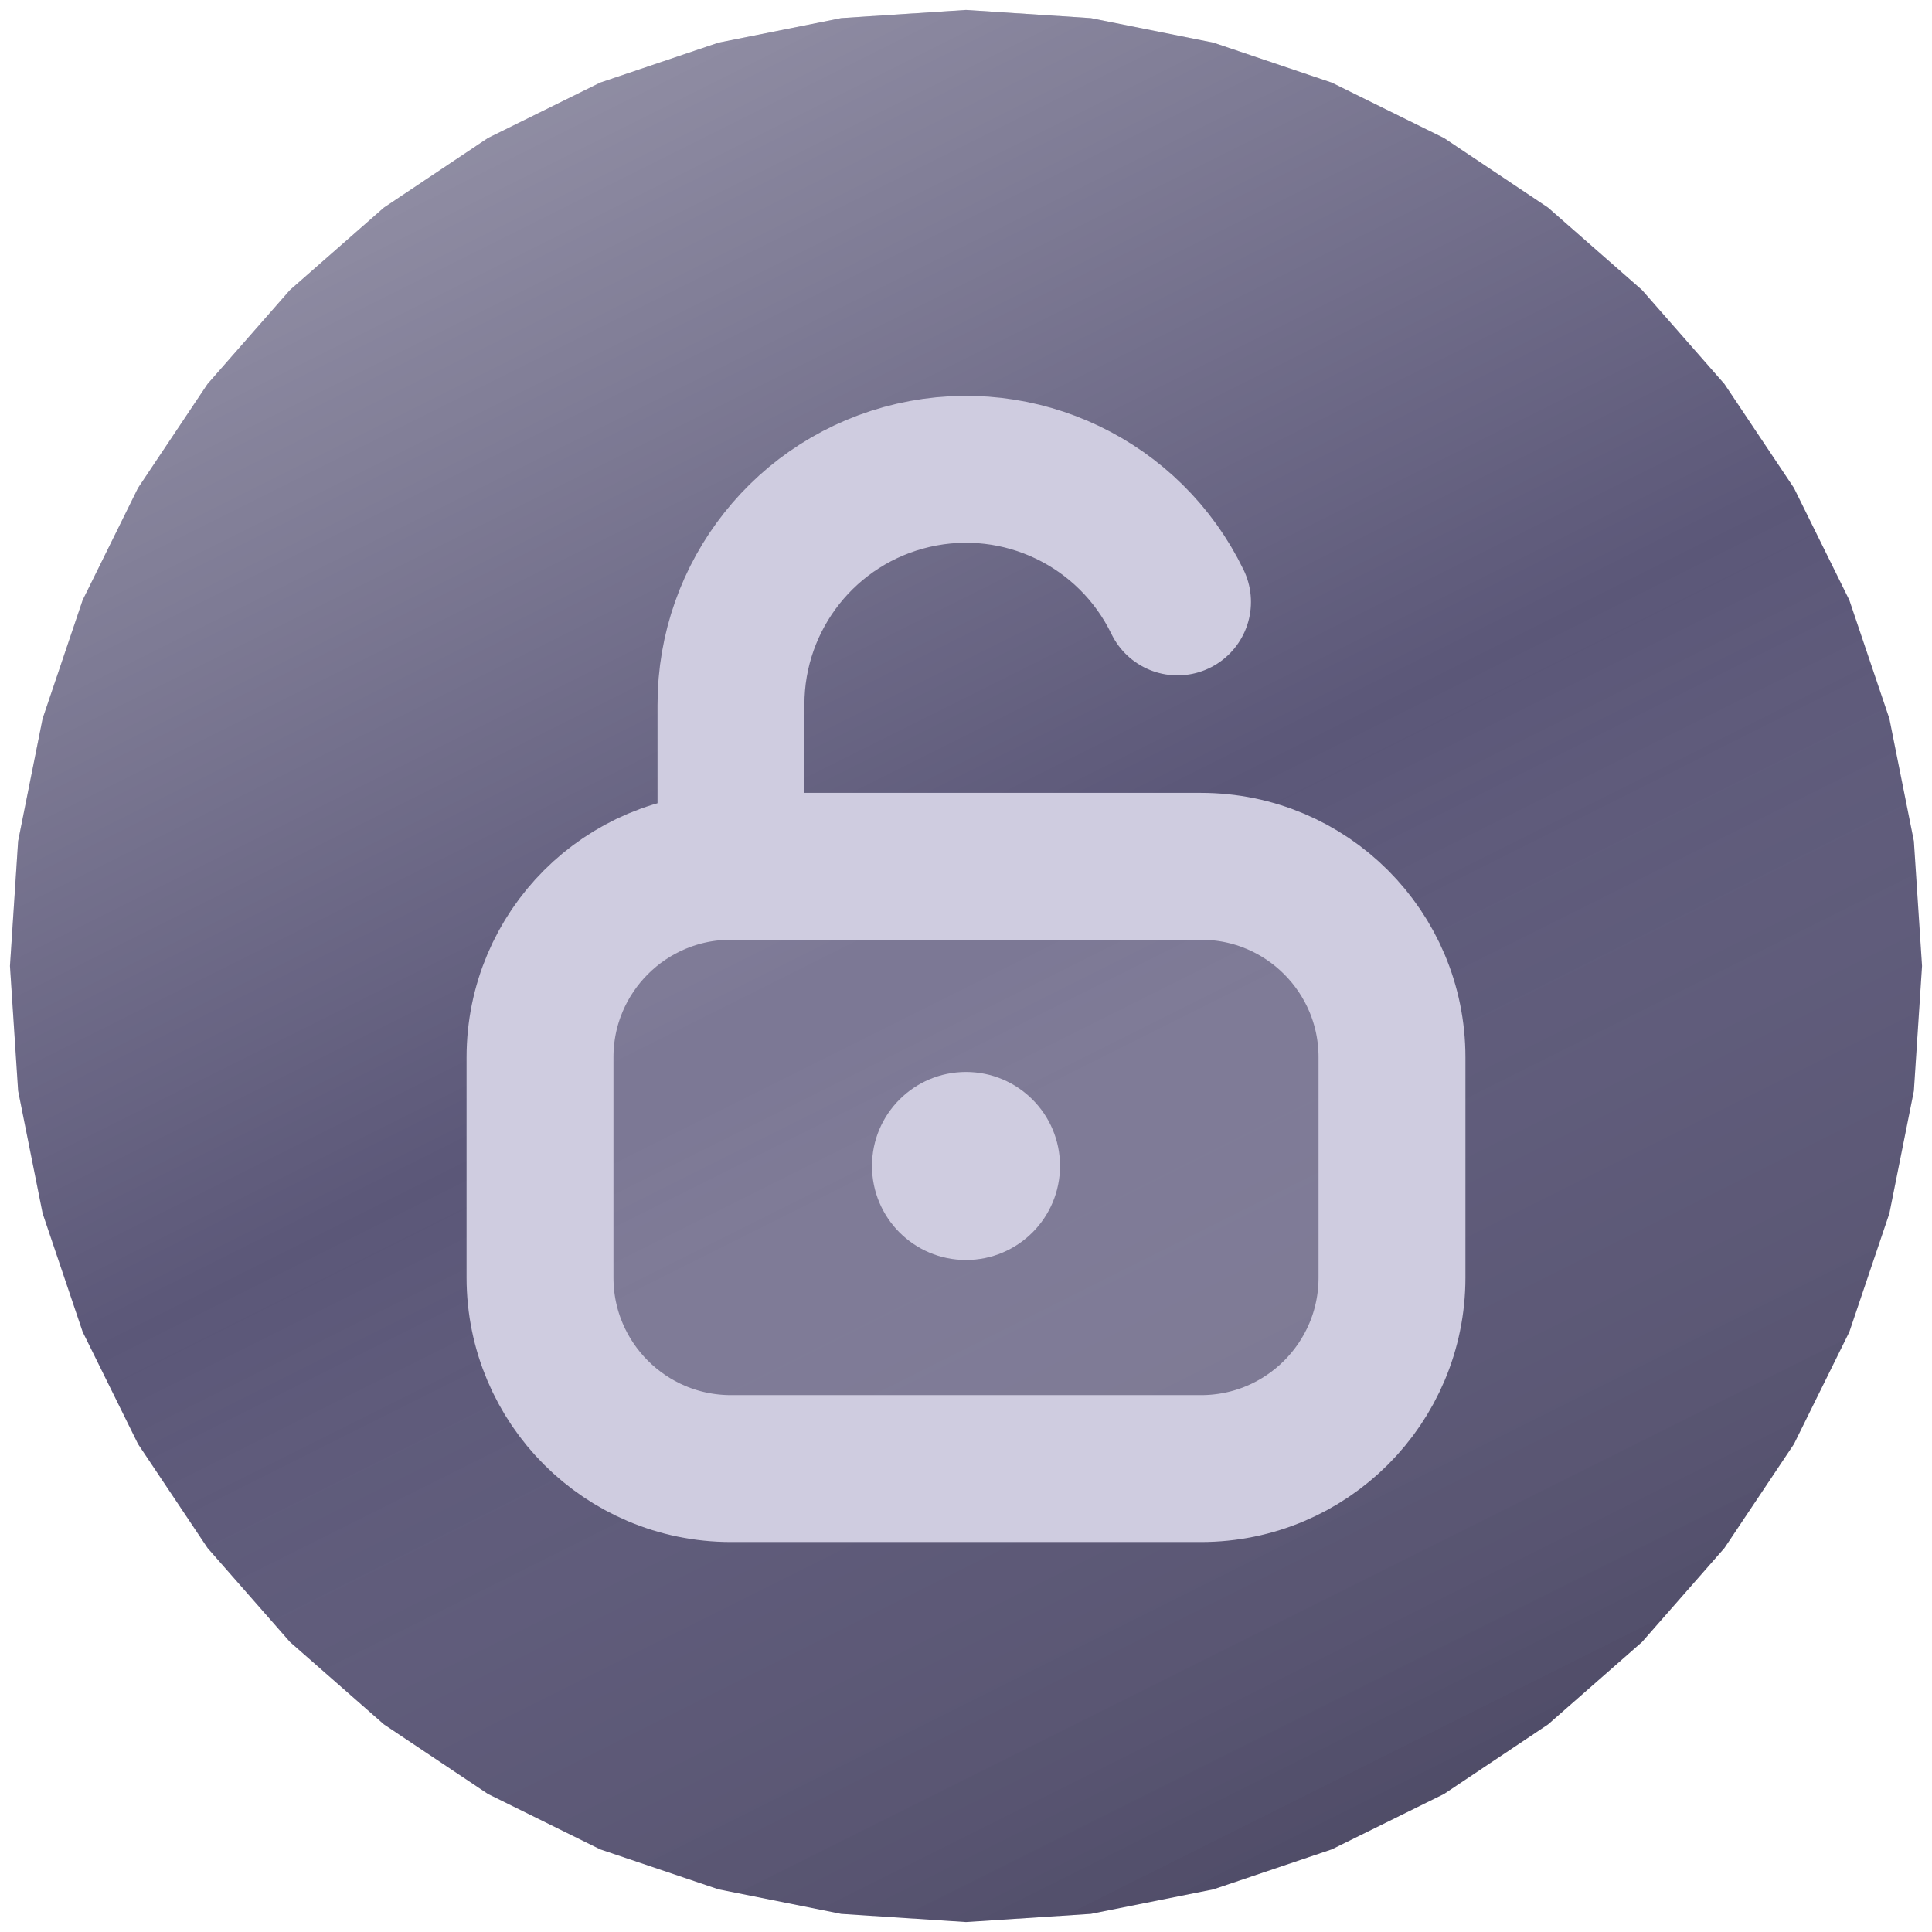
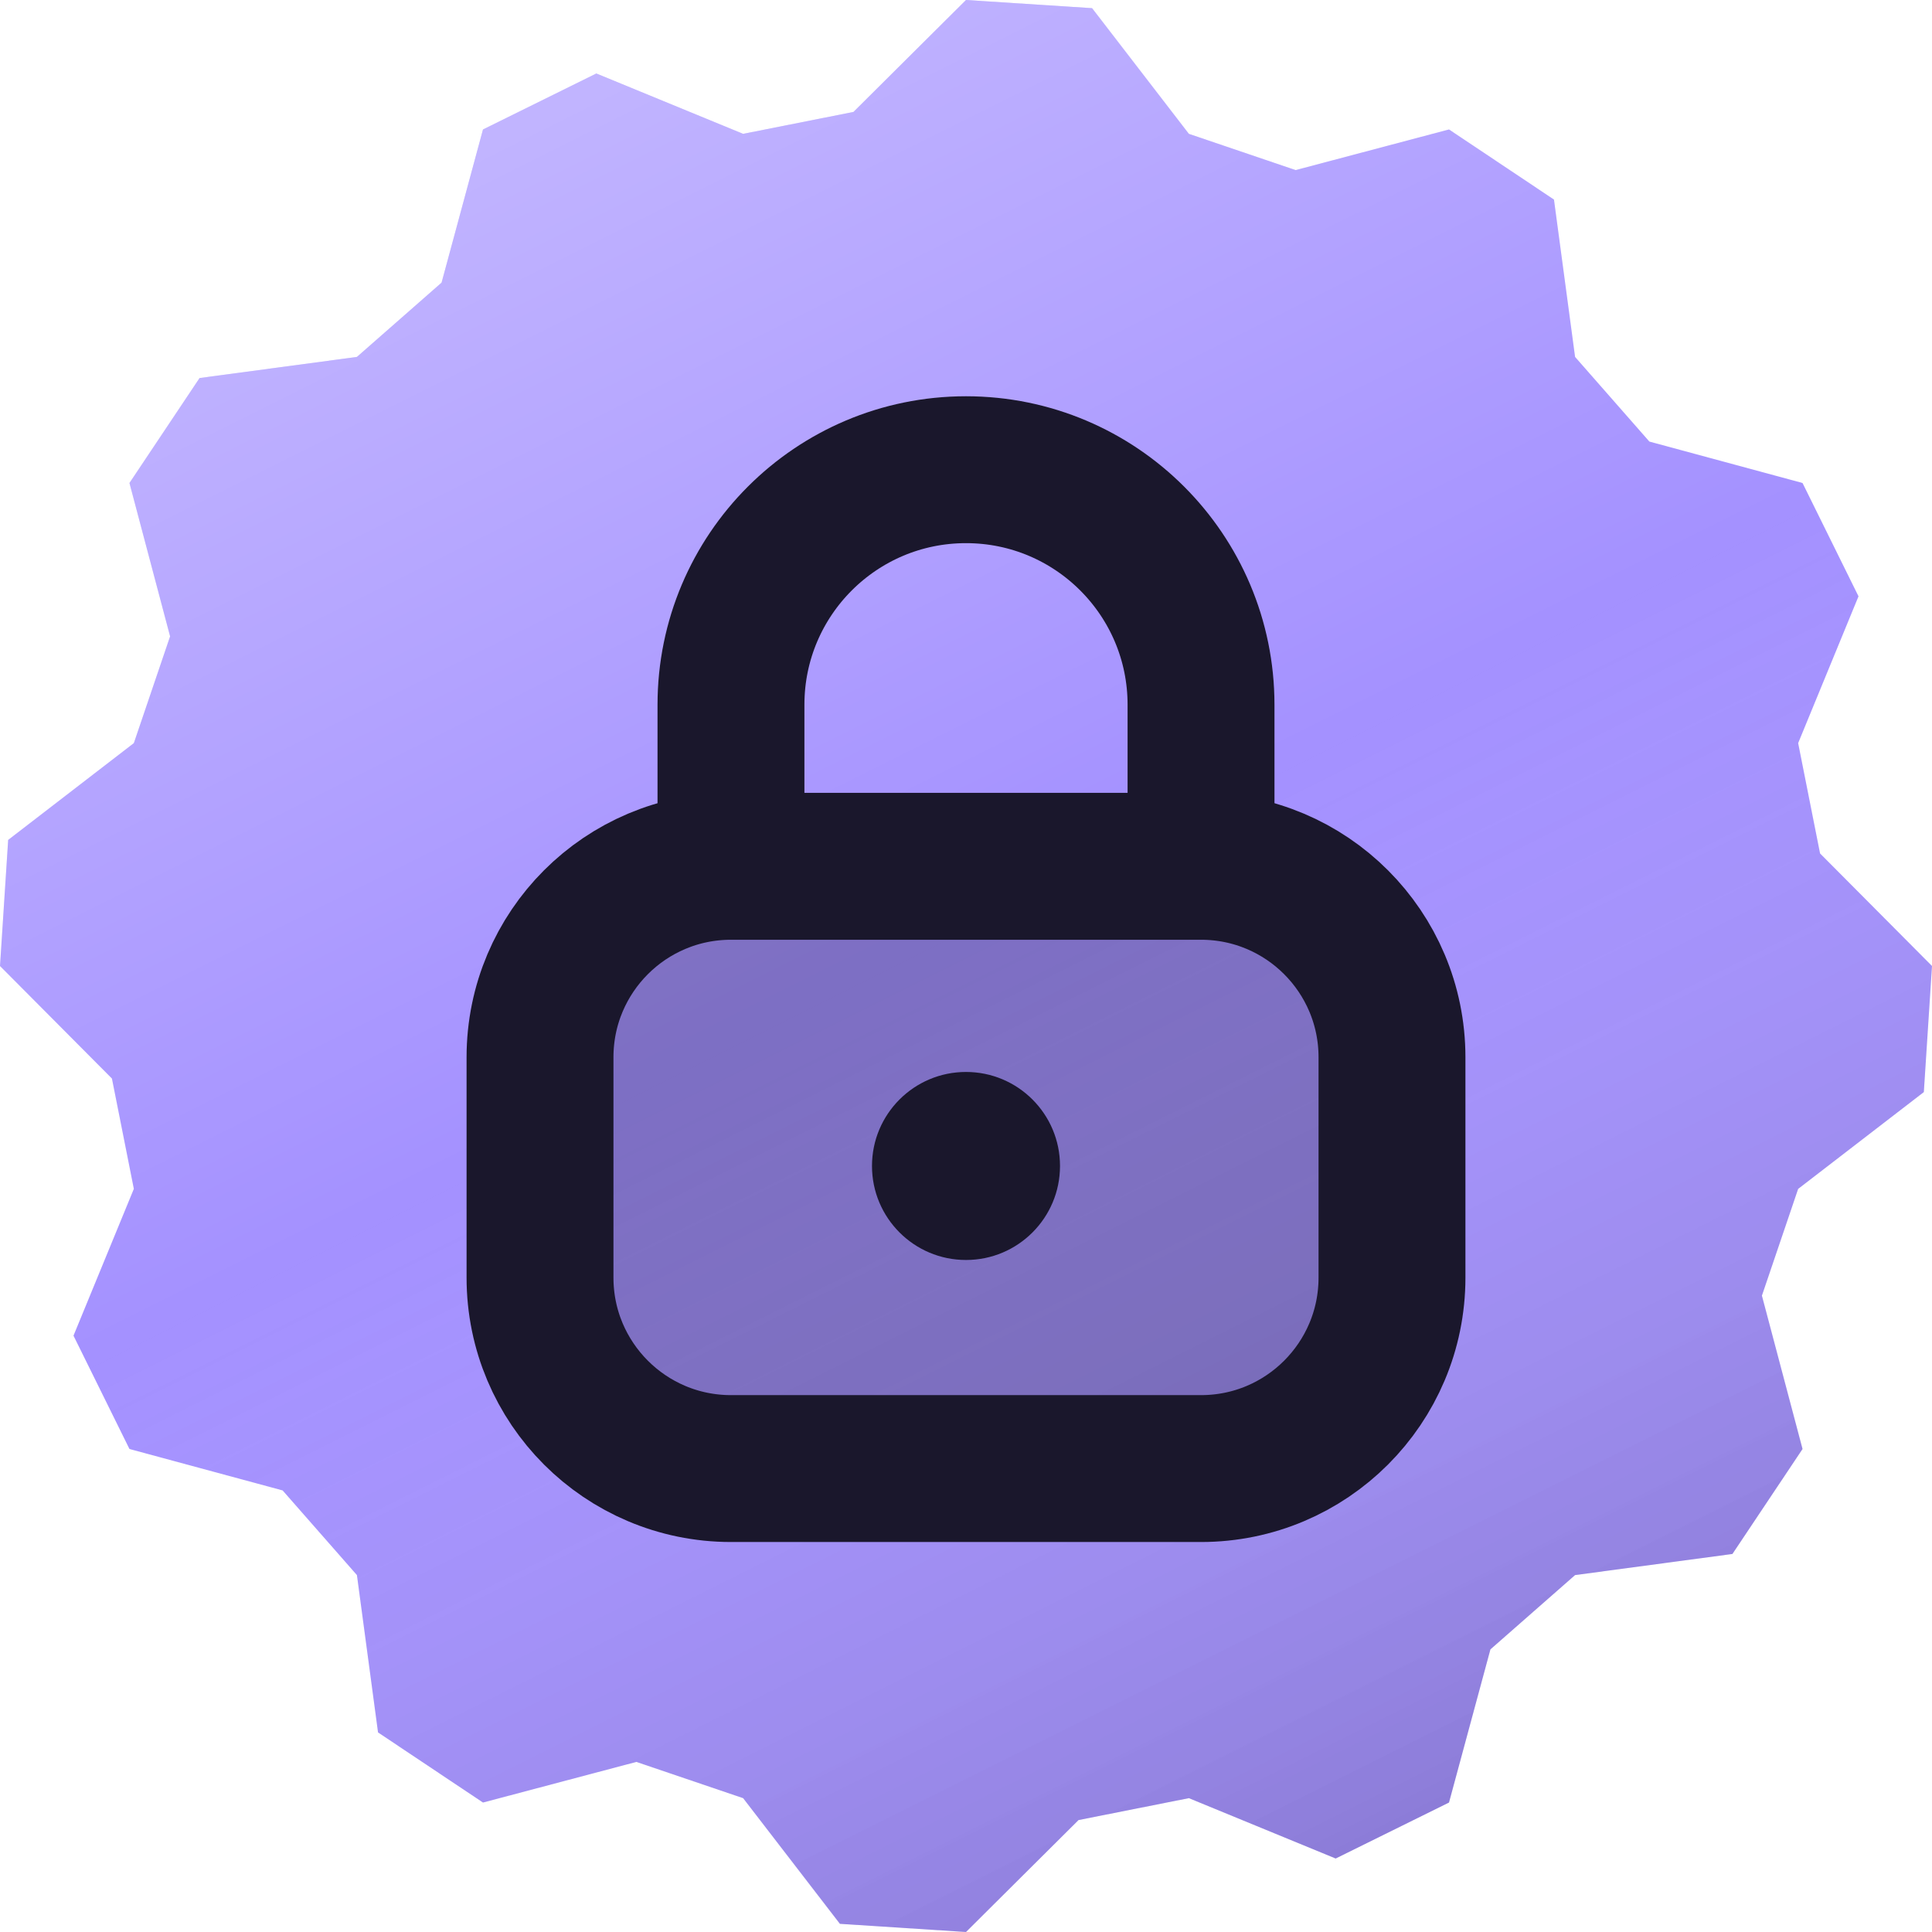
<svg xmlns="http://www.w3.org/2000/svg" viewBox="1.5 1.5 97 97" width="512" height="512">
  <defs>
    <linearGradient id="sheen" x1=".2" y1="0" x2=".7" y2="1">
      <stop offset="0" stop-color="#fff" stop-opacity=".38" />
      <stop offset=".5" stop-color="#fff" stop-opacity="0" />
      <stop offset="1" stop-color="#000" stop-opacity=".18" />
    </linearGradient>
    <linearGradient id="sweep" x1="0" y1="0" x2="1" y2="0">
      <stop offset="0" stop-color="#fff" stop-opacity="0" />
      <stop offset=".5" stop-color="#fff" stop-opacity=".55" />
      <stop offset="1" stop-color="#fff" stop-opacity="0" />
    </linearGradient>
-     <path id="shape" d="M50.00 2.00 L56.27 2.41 L62.42 3.64 L68.37 5.65 L74.00 8.43 L79.22 11.92 L83.94 16.06 L88.08 20.78 L91.57 26.00 L94.35 31.63 L96.36 37.58 L97.59 43.73 L98.00 50.00 L97.59 56.27 L96.36 62.42 L94.35 68.37 L91.57 74.00 L88.08 79.22 L83.94 83.94 L79.22 88.08 L74.00 91.57 L68.37 94.35 L62.42 96.36 L56.27 97.59 L50.00 98.00 L43.73 97.59 L37.58 96.36 L31.63 94.35 L26.00 91.57 L20.78 88.08 L16.06 83.94 L11.92 79.22 L8.43 74.00 L5.65 68.37 L3.64 62.42 L2.41 56.27 L2.00 50.00 L2.41 43.73 L3.64 37.58 L5.65 31.63 L8.43 26.00 L11.92 20.78 L16.06 16.06 L20.78 11.92 L26.00 8.43 L31.63 5.65 L37.58 3.64 L43.73 2.41Z">
-       <animate attributeName="d" values="M50.00 2.00 L56.27 2.41 L62.42 3.64 L68.37 5.65 L74.00 8.43 L79.22 11.92 L83.94 16.06 L88.08 20.78 L91.57 26.00 L94.35 31.63 L96.36 37.58 L97.59 43.73 L98.00 50.00 L97.59 56.27 L96.36 62.42 L94.35 68.37 L91.57 74.00 L88.08 79.22 L83.94 83.94 L79.22 88.08 L74.00 91.57 L68.37 94.35 L62.42 96.36 L56.27 97.59 L50.00 98.00 L43.73 97.59 L37.58 96.36 L31.63 94.35 L26.00 91.57 L20.78 88.08 L16.06 83.94 L11.92 79.22 L8.43 74.00 L5.65 68.37 L3.64 62.42 L2.41 56.27 L2.00 50.00 L2.41 43.73 L3.64 37.58 L5.65 31.63 L8.43 26.00 L11.92 20.78 L16.06 16.06 L20.78 11.92 L26.00 8.43 L31.63 5.65 L37.58 3.64 L43.73 2.41Z;M50.00 2.00 L56.27 2.41 L62.42 3.64 L68.37 5.65 L74.00 8.43 L79.22 11.92 L83.94 16.06 L88.08 20.78 L91.57 26.00 L94.35 31.63 L96.36 37.58 L97.59 43.73 L98.00 50.00 L97.59 56.27 L96.36 62.42 L94.35 68.37 L91.57 74.00 L88.08 79.22 L83.94 83.94 L79.22 88.08 L74.00 91.57 L68.37 94.35 L62.42 96.36 L56.27 97.59 L50.00 98.00 L43.73 97.59 L37.58 96.36 L31.63 94.35 L26.00 91.57 L20.78 88.08 L16.06 83.94 L11.92 79.22 L8.43 74.00 L5.65 68.37 L3.64 62.42 L2.41 56.27 L2.00 50.00 L2.41 43.73 L3.64 37.58 L5.65 31.63 L8.43 26.00 L11.92 20.78 L16.06 16.06 L20.78 11.92 L26.00 8.43 L31.63 5.65 L37.58 3.64 L43.73 2.41Z;M50.00 1.50 L56.33 1.91 L61.19 8.22 L66.55 10.04 L74.25 8.00 L79.52 11.52 L80.58 19.42 L84.31 23.67 L92.00 25.75 L94.81 31.44 L91.78 38.81 L92.88 44.35 L98.50 50.00 L98.09 56.33 L91.78 61.19 L89.96 66.55 L92.00 74.25 L88.48 79.52 L80.58 80.58 L76.33 84.31 L74.25 92.00 L68.56 94.81 L61.19 91.78 L55.65 92.88 L50.00 98.50 L43.67 98.09 L38.81 91.78 L33.45 89.96 L25.75 92.00 L20.48 88.48 L19.42 80.58 L15.69 76.33 L8.00 74.25 L5.19 68.56 L8.22 61.19 L7.12 55.65 L1.50 50.00 L1.91 43.67 L8.22 38.81 L10.04 33.45 L8.00 25.75 L11.52 20.48 L19.42 19.42 L23.67 15.69 L25.75 8.00 L31.44 5.19 L38.81 8.22 L44.35 7.12Z;M50.00 1.50 L56.33 1.91 L61.19 8.22 L66.55 10.04 L74.25 8.00 L79.52 11.52 L80.58 19.42 L84.31 23.67 L92.00 25.75 L94.81 31.44 L91.78 38.81 L92.88 44.35 L98.50 50.00 L98.09 56.33 L91.78 61.19 L89.96 66.55 L92.00 74.25 L88.48 79.52 L80.58 80.58 L76.33 84.31 L74.25 92.00 L68.56 94.81 L61.19 91.78 L55.65 92.88 L50.00 98.50 L43.67 98.09 L38.81 91.78 L33.45 89.96 L25.75 92.00 L20.48 88.48 L19.42 80.58 L15.69 76.33 L8.00 74.25 L5.19 68.56 L8.22 61.19 L7.12 55.65 L1.50 50.00 L1.91 43.67 L8.22 38.81 L10.04 33.45 L8.00 25.75 L11.52 20.48 L19.42 19.42 L23.67 15.69 L25.75 8.00 L31.44 5.19 L38.81 8.22 L44.35 7.12Z;M50.00 2.00 L56.27 2.41 L62.42 3.64 L68.37 5.65 L74.00 8.43 L79.22 11.92 L83.94 16.06 L88.08 20.78 L91.57 26.00 L94.35 31.63 L96.36 37.58 L97.59 43.73 L98.00 50.00 L97.59 56.27 L96.36 62.42 L94.35 68.37 L91.57 74.00 L88.08 79.22 L83.94 83.94 L79.22 88.08 L74.00 91.57 L68.37 94.35 L62.42 96.36 L56.27 97.59 L50.00 98.00 L43.73 97.59 L37.58 96.36 L31.63 94.35 L26.00 91.57 L20.78 88.08 L16.06 83.94 L11.92 79.22 L8.43 74.00 L5.65 68.37 L3.64 62.42 L2.41 56.27 L2.00 50.00 L2.41 43.73 L3.64 37.58 L5.65 31.63 L8.43 26.00 L11.92 20.78 L16.06 16.06 L20.78 11.92 L26.00 8.43 L31.63 5.65 L37.58 3.64 L43.73 2.41Z;M50.00 2.00 L56.27 2.41 L62.42 3.64 L68.37 5.65 L74.00 8.43 L79.22 11.92 L83.94 16.06 L88.08 20.78 L91.57 26.00 L94.35 31.63 L96.36 37.58 L97.59 43.73 L98.00 50.00 L97.59 56.27 L96.36 62.42 L94.35 68.37 L91.57 74.00 L88.08 79.22 L83.94 83.94 L79.22 88.08 L74.00 91.57 L68.37 94.35 L62.42 96.36 L56.27 97.59 L50.00 98.00 L43.73 97.59 L37.58 96.36 L31.63 94.35 L26.00 91.57 L20.78 88.08 L16.06 83.94 L11.92 79.22 L8.43 74.00 L5.65 68.37 L3.64 62.42 L2.41 56.27 L2.00 50.00 L2.41 43.73 L3.64 37.58 L5.65 31.63 L8.43 26.00 L11.92 20.78 L16.06 16.06 L20.78 11.92 L26.00 8.43 L31.63 5.65 L37.58 3.64 L43.73 2.41Z" keyTimes="0;0.12;0.30;0.80;0.92;1" calcMode="spline" keySplines="0 0 1 1;0.2 0 0 1;0 0 1 1;0.2 0 0 1;0 0 1 1" dur="5s" repeatCount="indefinite" />
-     </path>
+     <path id="shape" d="M50.00 1.50 L56.33 1.91 L61.19 8.22 L66.55 10.04 L74.25 8.00 L79.52 11.52 L80.58 19.42 L84.31 23.67 L92.00 25.75 L94.81 31.44 L91.78 38.81 L92.88 44.35 L98.50 50.00 L98.09 56.33 L91.78 61.19 L89.96 66.55 L92.00 74.25 L88.48 79.52 L80.58 80.58 L76.33 84.31 L74.25 92.00 L68.56 94.81 L61.19 91.78 L55.65 92.88 L50.00 98.50 L43.67 98.09 L38.81 91.78 L33.45 89.96 L25.75 92.00 L20.48 88.48 L19.42 80.58 L15.69 76.33 L8.00 74.25 L5.19 68.56 L8.22 61.19 L7.12 55.65 L1.50 50.00 L1.91 43.67 L8.22 38.81 L10.04 33.45 L8.00 25.75 L11.52 20.48 L19.42 19.42 L23.67 15.69 L25.75 8.00 L31.44 5.19 L38.81 8.22 L44.35 7.12Z" />
    <clipPath id="clip">
      <use href="#shape" />
    </clipPath>
  </defs>
-   <use href="#shape" fill="#5b5778">
-     <animate attributeName="fill" values="#5b5778;#5b5778;#a491ff;#b9abff;#a491ff;#b9abff;#5b5778;#5b5778" keyTimes="0;0.12;0.30;0.45;0.60;0.80;0.92;1" dur="5s" repeatCount="indefinite" />
-   </use>
-   <use href="#shape" fill="url(#sheen)" />
-   <g clip-path="url(#clip)">
-     <g transform="rotate(20 50 50)">
-       <rect x="-30" y="-20" width="26" height="140" fill="url(#sweep)">
-         <animateTransform attributeName="transform" type="translate" values="0 0;0 0;150 0;150 0" keyTimes="0;0.32;0.46;1" calcMode="spline" keySplines="0 0 1 1;0.2 0 0 1;0 0 1 1" dur="5s" repeatCount="indefinite" />
-       </rect>
+   <g>
+     <animateTransform attributeName="transform" type="rotate" from="0 50 50" to="360 50 50" dur="10s" repeatCount="indefinite" />
+     <use href="#shape" fill="#a491ff">
+       <animate attributeName="fill" values="#a491ff;#b9abff;#a491ff" dur="3s" repeatCount="indefinite" />
+     </use>
+     <g clip-path="url(#clip)">
+       <g>
+         <animateTransform attributeName="transform" type="rotate" from="0 50 50" to="-360 50 50" dur="10s" repeatCount="indefinite" />
+         <rect x="1" y="1" width="98" height="98" fill="url(#sheen)" />
+         <g transform="rotate(20 50 50)">
+           <rect x="-30" y="-20" width="26" height="140" fill="url(#sweep)">
+             <animateTransform attributeName="transform" type="translate" values="0 0;0 0;150 0;150 0" keyTimes="0;0.2;0.7;1" dur="3s" repeatCount="indefinite" />
+           </rect>
+         </g>
+       </g>
    </g>
  </g>
  <g transform="translate(50 50.6)">
-     <g>
-       <animateTransform attributeName="transform" type="scale" values="0.9;0.9;1.1;1;1;0.9;0.9" keyTimes="0;0.12;0.24;0.30;0.80;0.92;1" calcMode="spline" keySplines="0 0 1 1;0.2 0 0 1;0.2 0 0 1;0 0 1 1;0.2 0 0 1;0 0 1 1" dur="5s" repeatCount="indefinite" />
-       <g transform="scale(2.95) translate(-12 -12.4)" fill="none" stroke="currentColor" stroke-width="2.5" stroke-linecap="round" stroke-linejoin="round" color="#cfcce0">
-         <animate attributeName="color" values="#cfcce0;#cfcce0;#1a172c;#1a172c;#cfcce0;#cfcce0" keyTimes="0;0.12;0.30;0.80;0.92;1" calcMode="spline" keySplines="0 0 1 1;0.2 0 0 1;0 0 1 1;0.2 0 0 1;0 0 1 1" dur="5s" repeatCount="indefinite" />
-         <rect x="4.75" y="10.5" width="14.5" height="10.25" rx="3.25" fill="currentColor" fill-opacity=".28" />
-         <path d="M8 10.5V7.75a4 4 0 0 1 7.6-1.75v0">
-           <animate attributeName="d" values="M8 10.5V7.75a4 4 0 0 1 7.6-1.75v0;M8 10.5V7.75a4 4 0 0 1 7.6-1.75v0;M8 10.5V7.75a4 4 0 0 1 8 0v2.75;M8 10.5V7.75a4 4 0 0 1 8 0v2.75;M8 10.5V7.75a4 4 0 0 1 7.6-1.75v0;M8 10.5V7.75a4 4 0 0 1 7.6-1.75v0" keyTimes="0;0.12;0.30;0.80;0.92;1" calcMode="spline" keySplines="0 0 1 1;0.2 0 0 1;0 0 1 1;0.2 0 0 1;0 0 1 1" dur="5s" repeatCount="indefinite" />
-         </path>
-         <circle cx="12" cy="15.6" r="1.6" fill="currentColor" stroke="none" />
-       </g>
+     <g transform="scale(2.95) translate(-12 -12.4)" fill="none" stroke="#1a172c" stroke-width="2.5" stroke-linecap="round" stroke-linejoin="round">
+       <rect x="4.75" y="10.5" width="14.5" height="10.25" rx="3.25" fill="#1a172c" fill-opacity=".28" />
+       <path d="M8 10.5V7.75a4 4 0 0 1 8 0v2.75" />
+       <circle cx="12" cy="15.6" r="1.6" fill="#1a172c" stroke="none" />
    </g>
  </g>
</svg>
